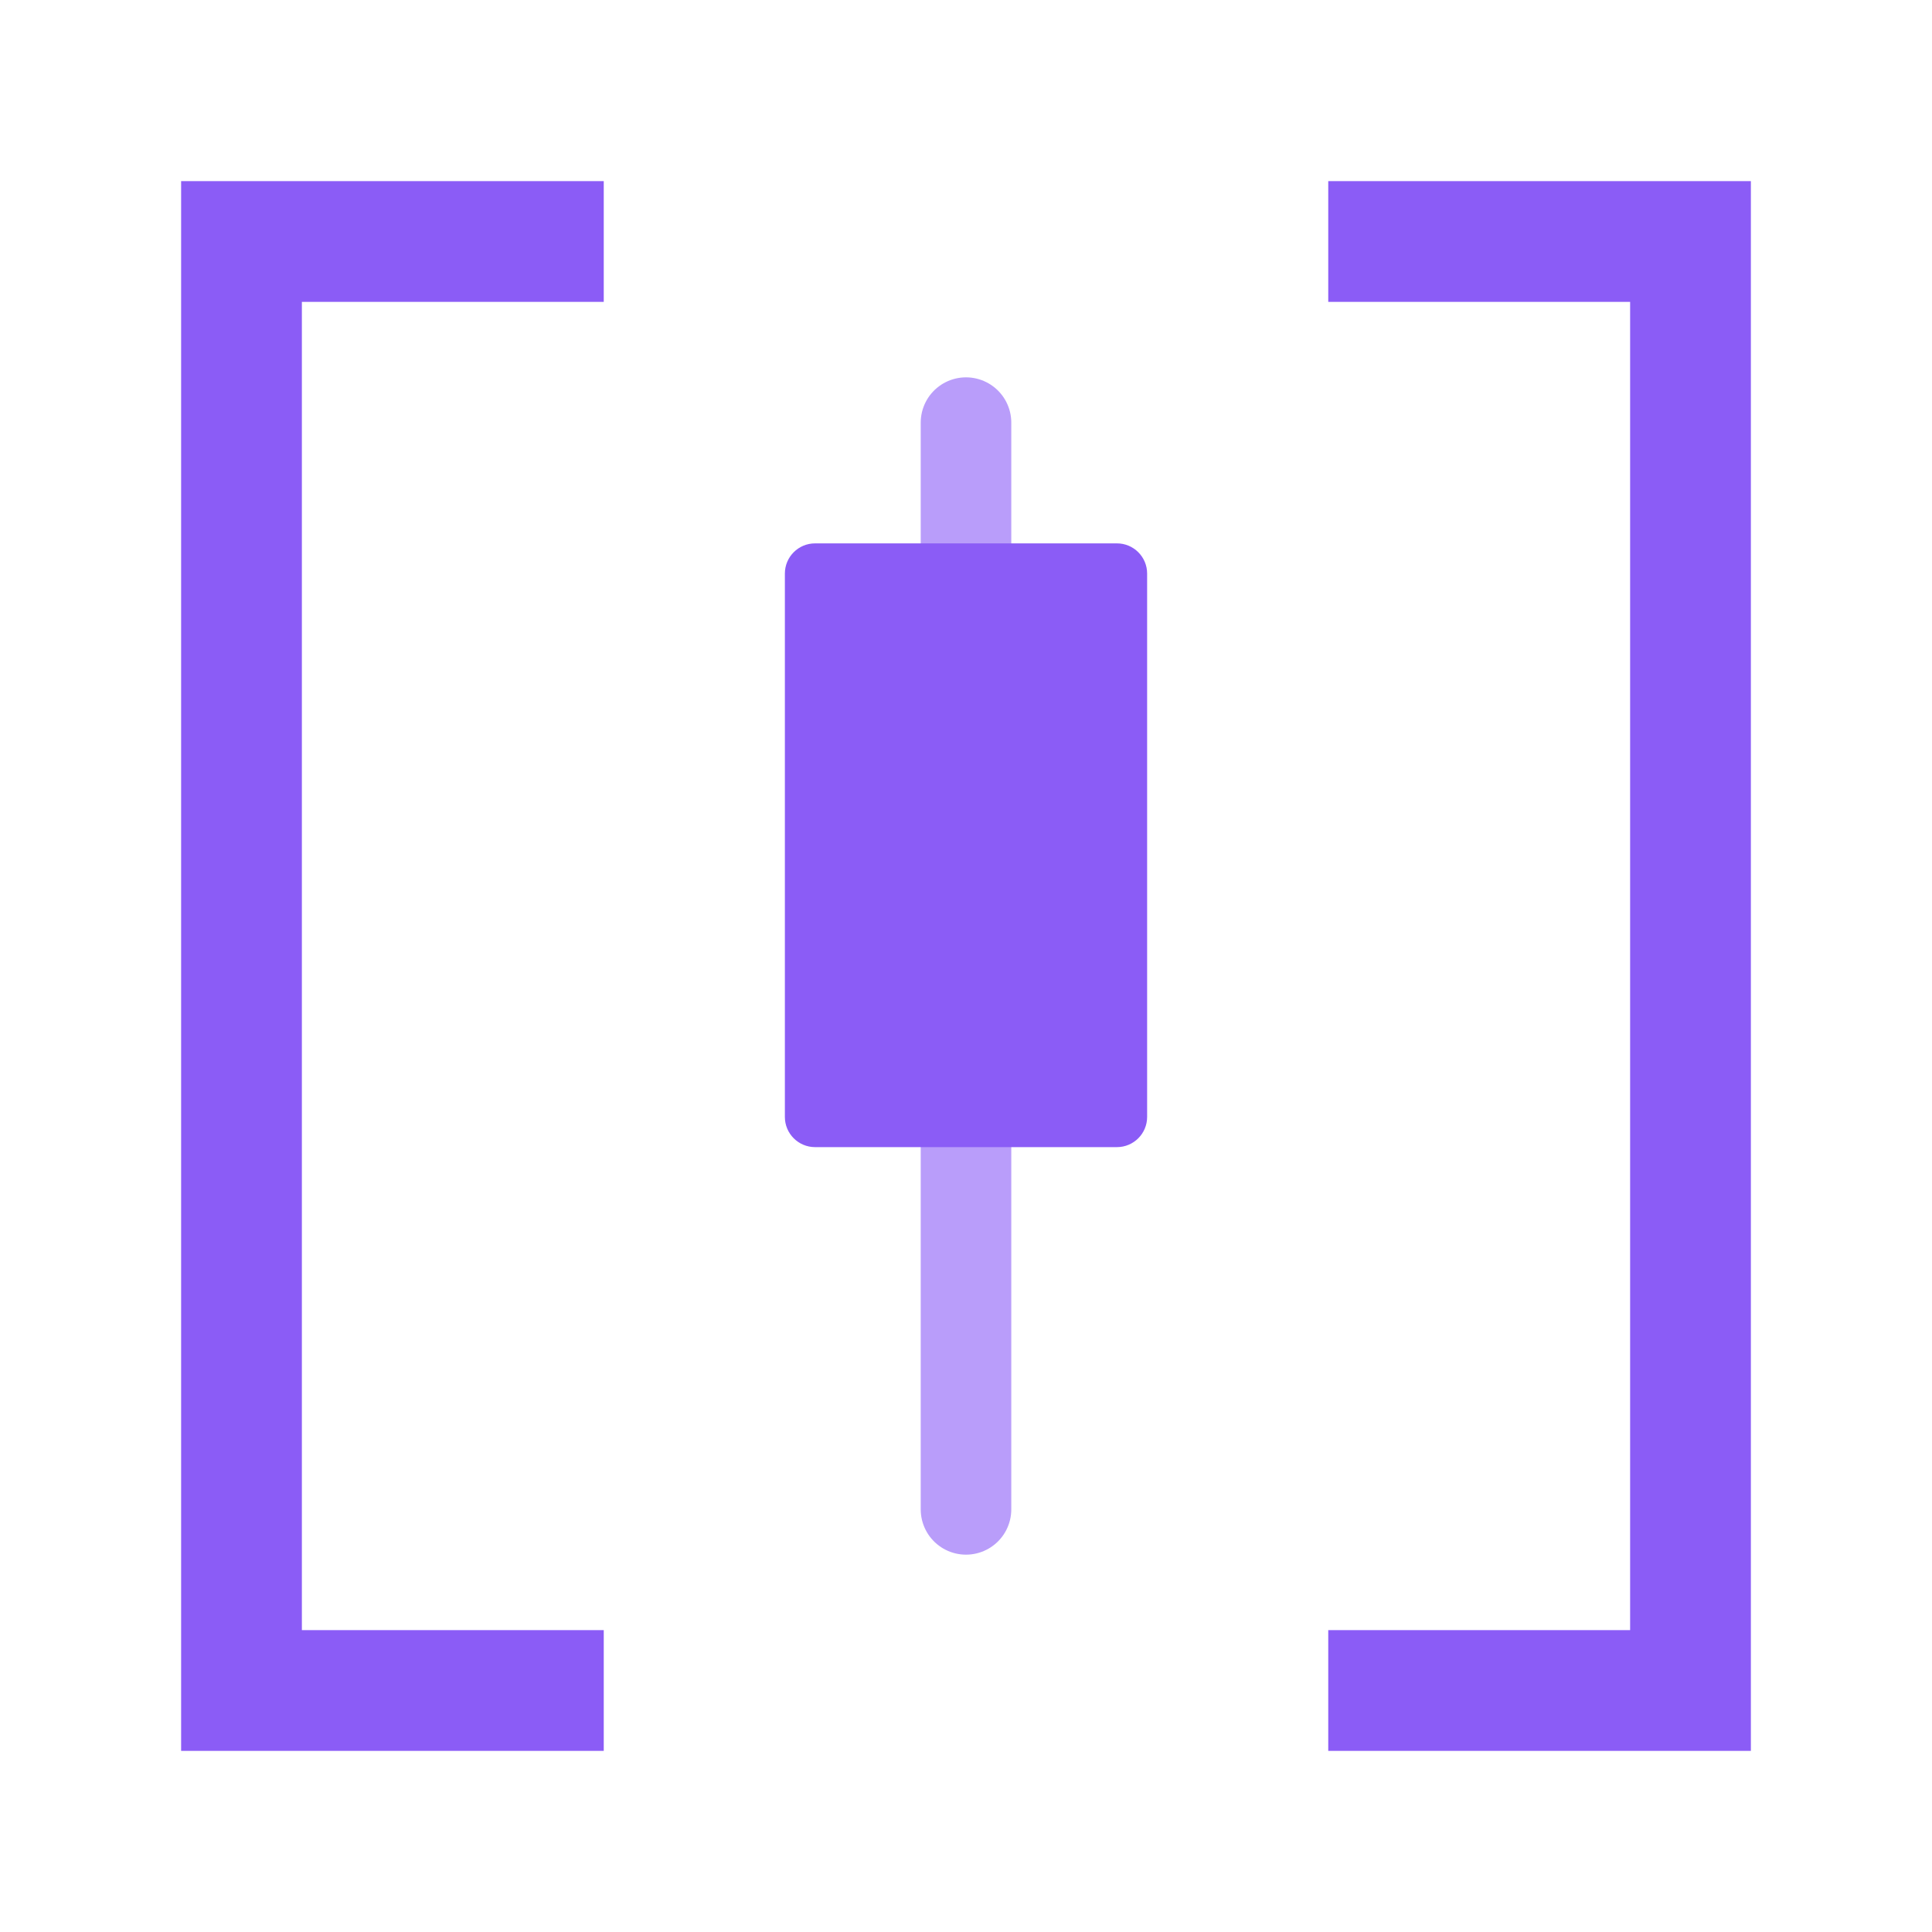
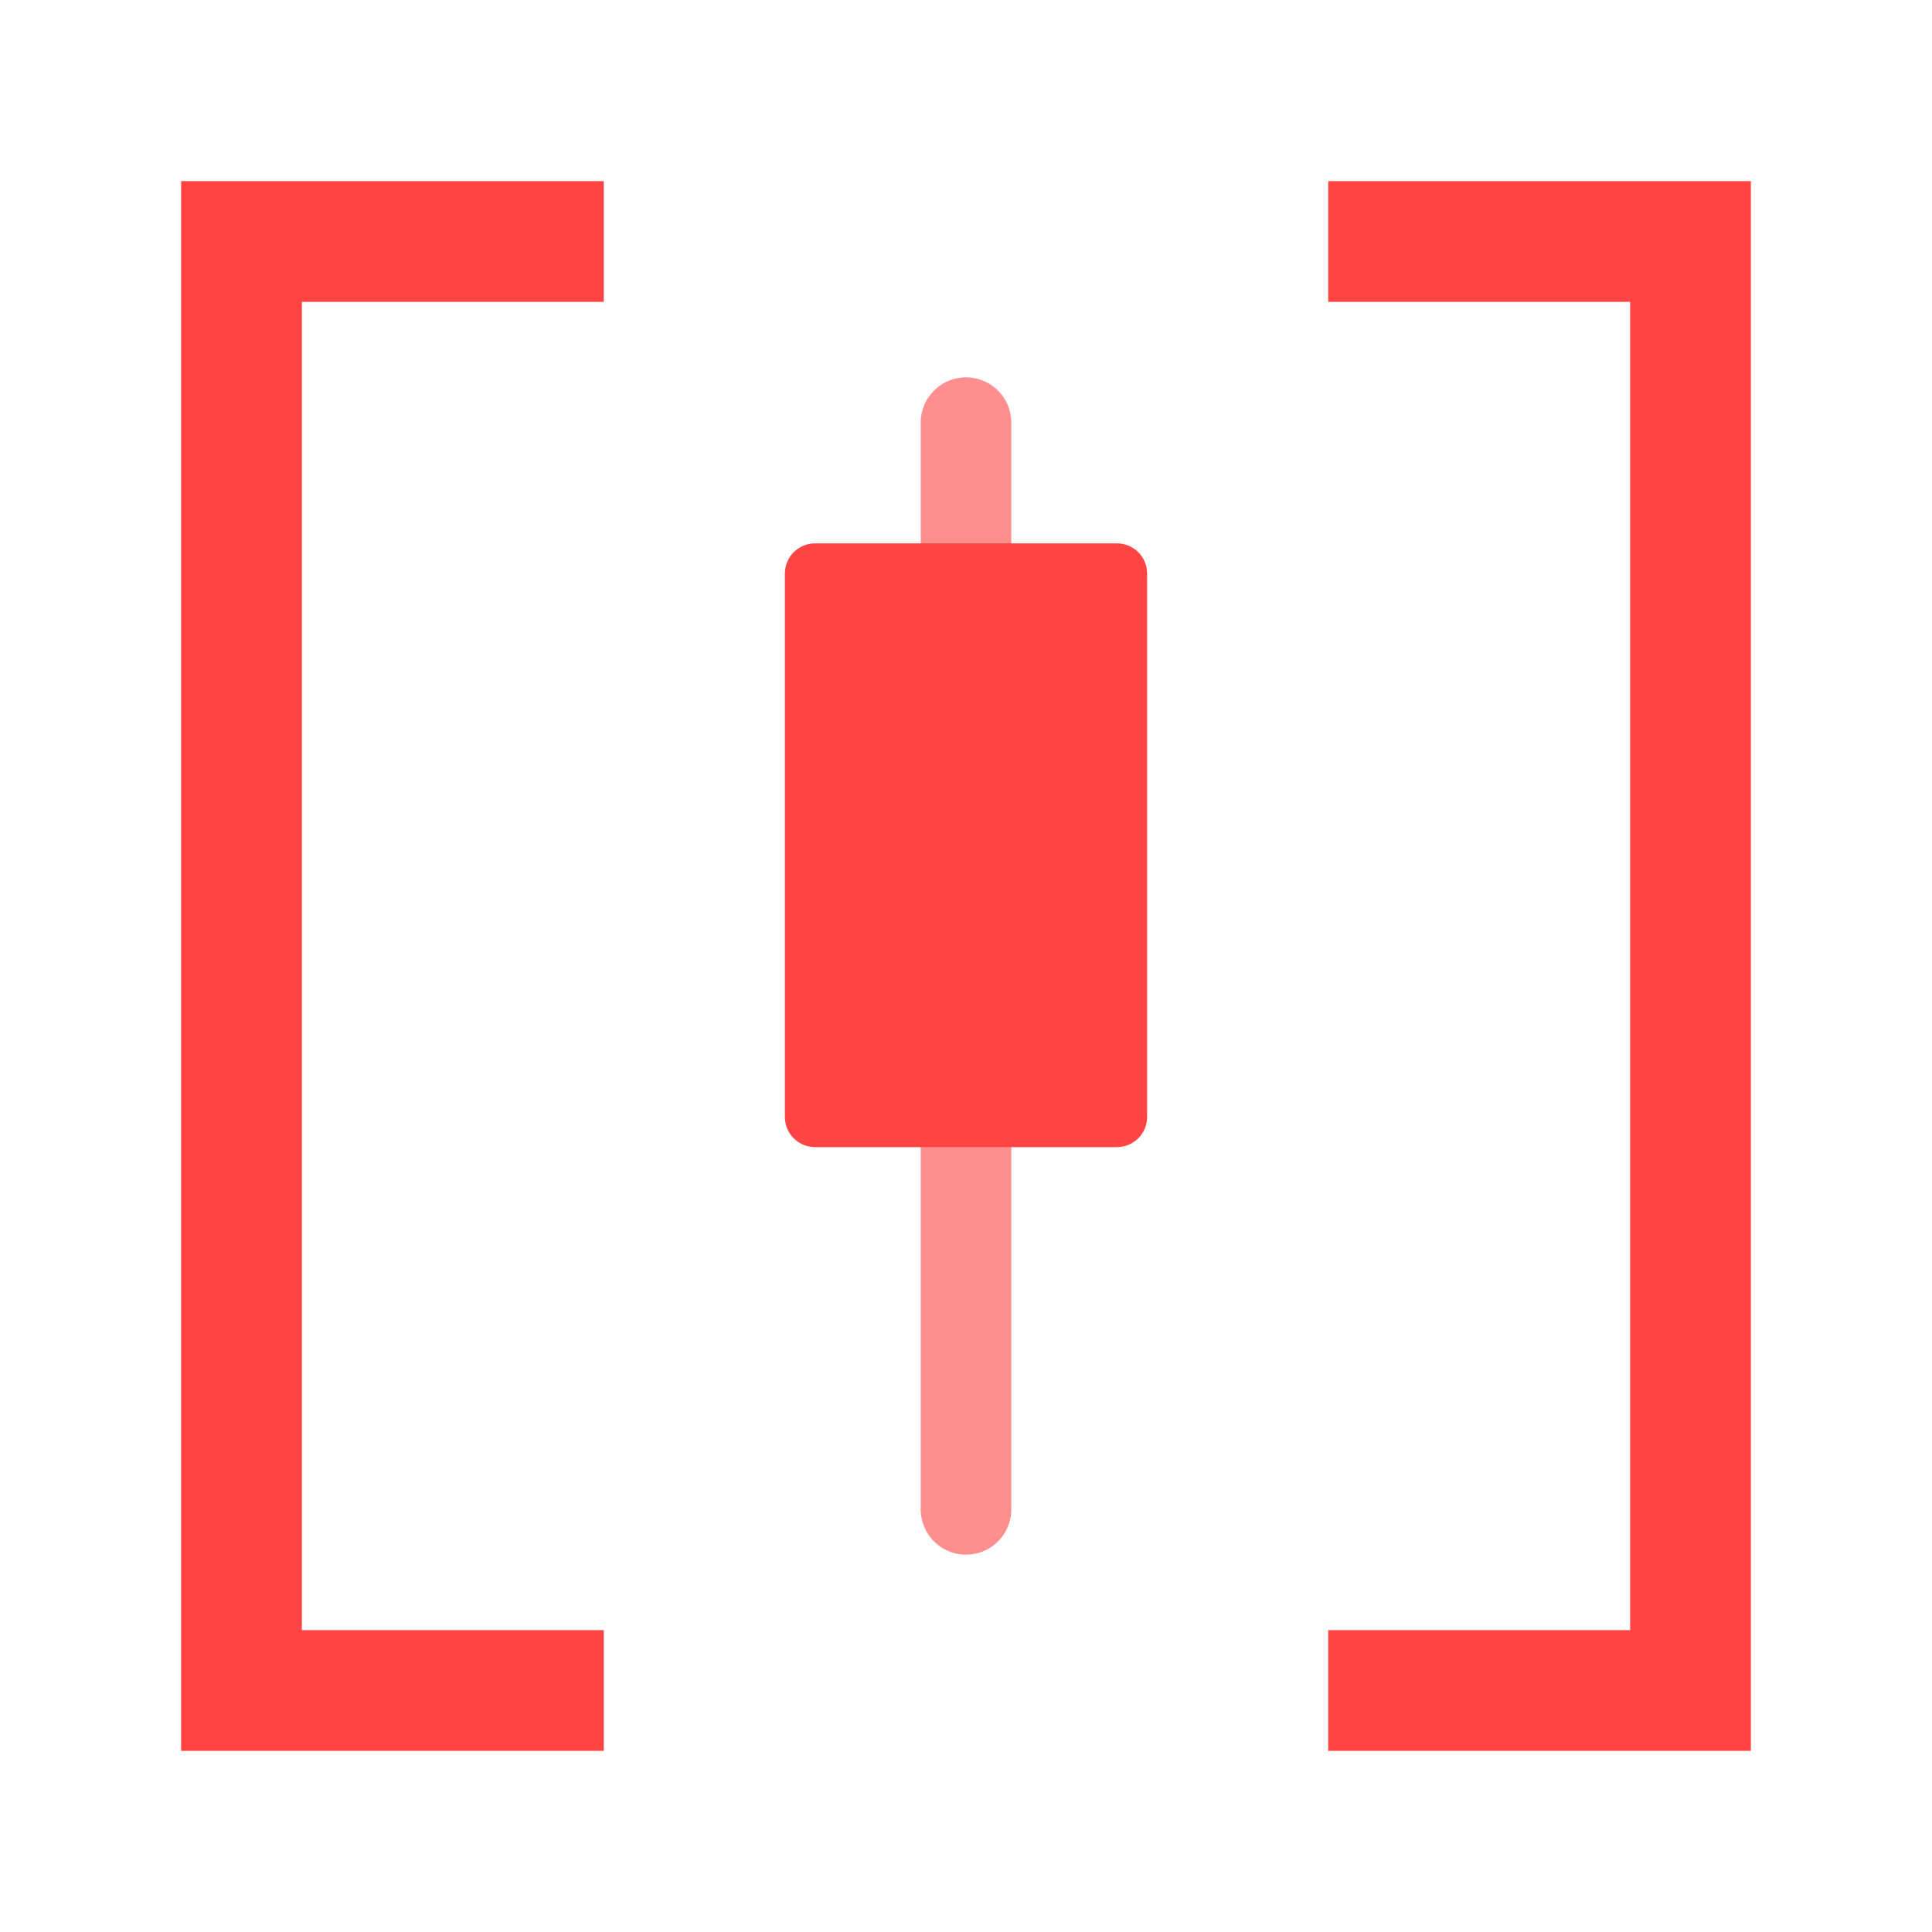
<svg xmlns="http://www.w3.org/2000/svg" viewBox="0 0 32 32" width="512" height="512" fill="none" role="img" aria-label="Tick Stock Panel">
-   <path d="M10 4 L4 4 L4 28 L10 28" stroke="#8B5CF6" stroke-width="2" stroke-linejoin="miter" stroke-linecap="butt" />
-   <path d="M22 4 L28 4 L28 28 L22 28" stroke="#8B5CF6" stroke-width="2" stroke-linejoin="miter" stroke-linecap="butt" />
-   <line x1="16" y1="7" x2="16" y2="25" stroke="#8B5CF6" stroke-width="1.5" stroke-linecap="round" stroke-opacity="0.6" />
-   <rect x="13" y="9" width="6" height="10" fill="#8B5CF6" rx="0.5" />
+   <path d="M10 4 L4 4 L4 28 L10 28" stroke="#FF4444" stroke-width="2" stroke-linejoin="miter" stroke-linecap="butt" />
+   <path d="M22 4 L28 4 L28 28 L22 28" stroke="#FF4444" stroke-width="2" stroke-linejoin="miter" stroke-linecap="butt" />
+   <line x1="16" y1="7" x2="16" y2="25" stroke="#FF4444" stroke-width="1.5" stroke-linecap="round" stroke-opacity="0.6" />
+   <rect x="13" y="9" width="6" height="10" fill="#FF4444" rx="0.5" />
</svg>
